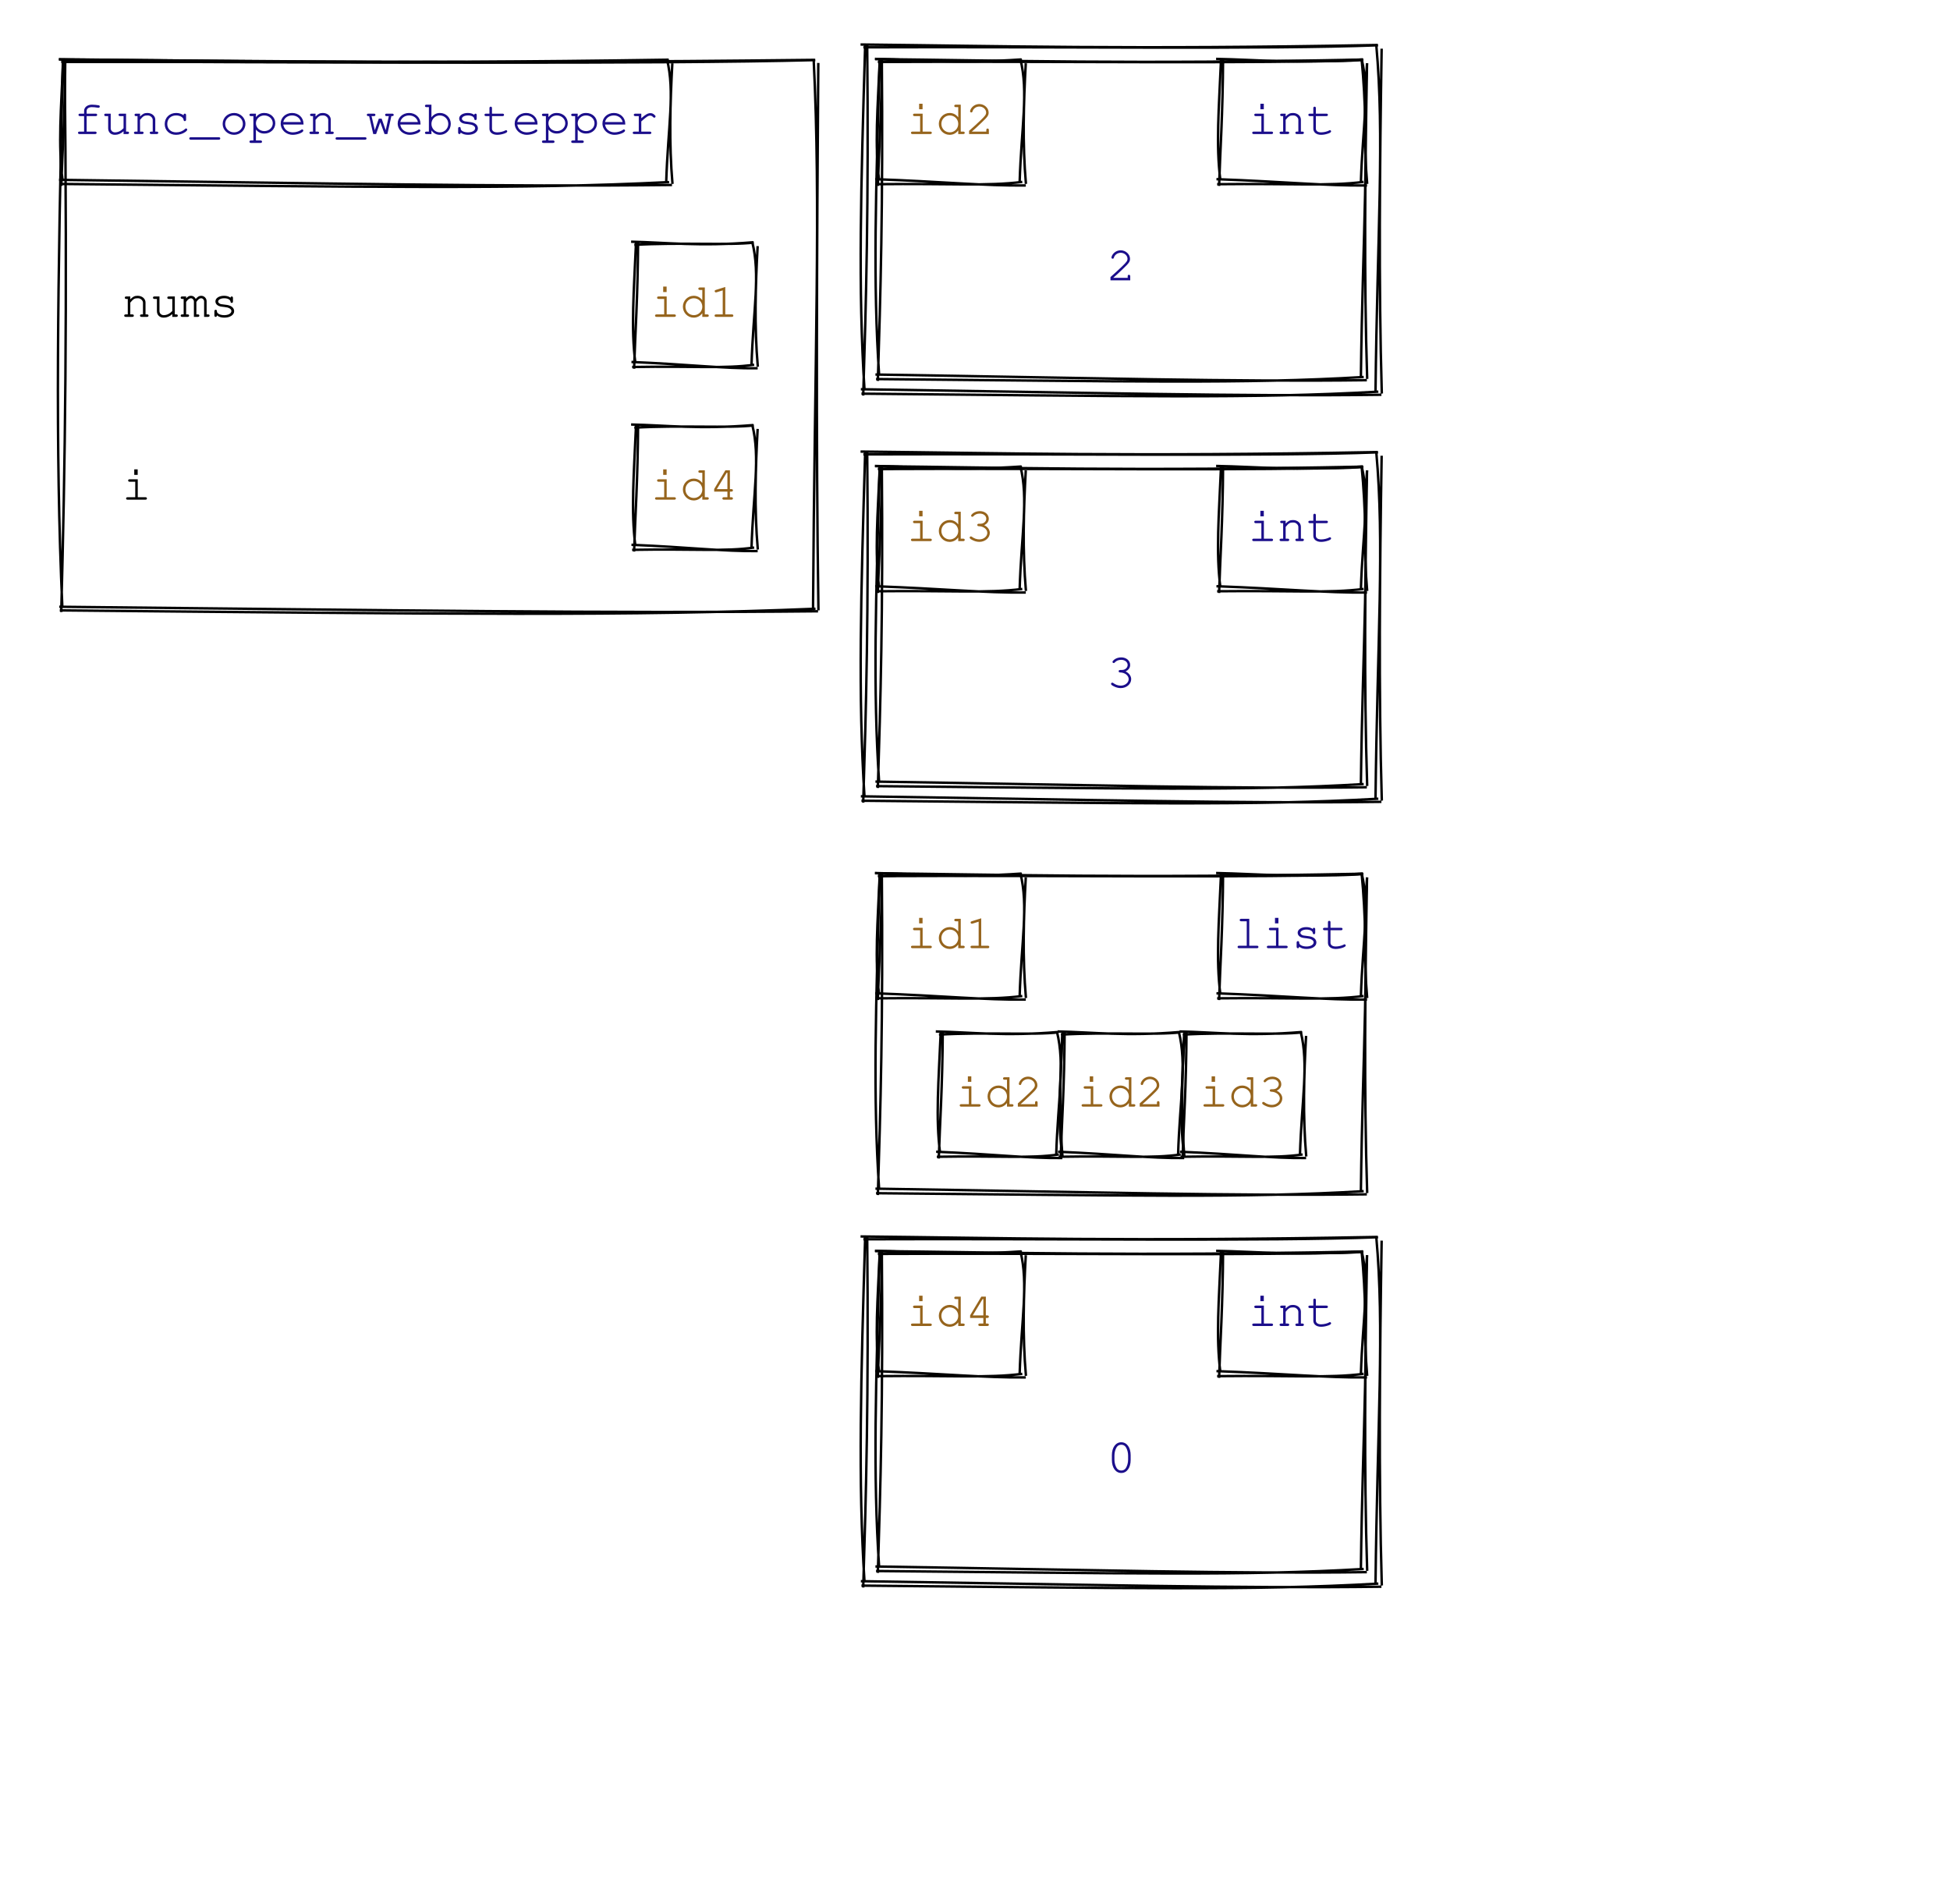
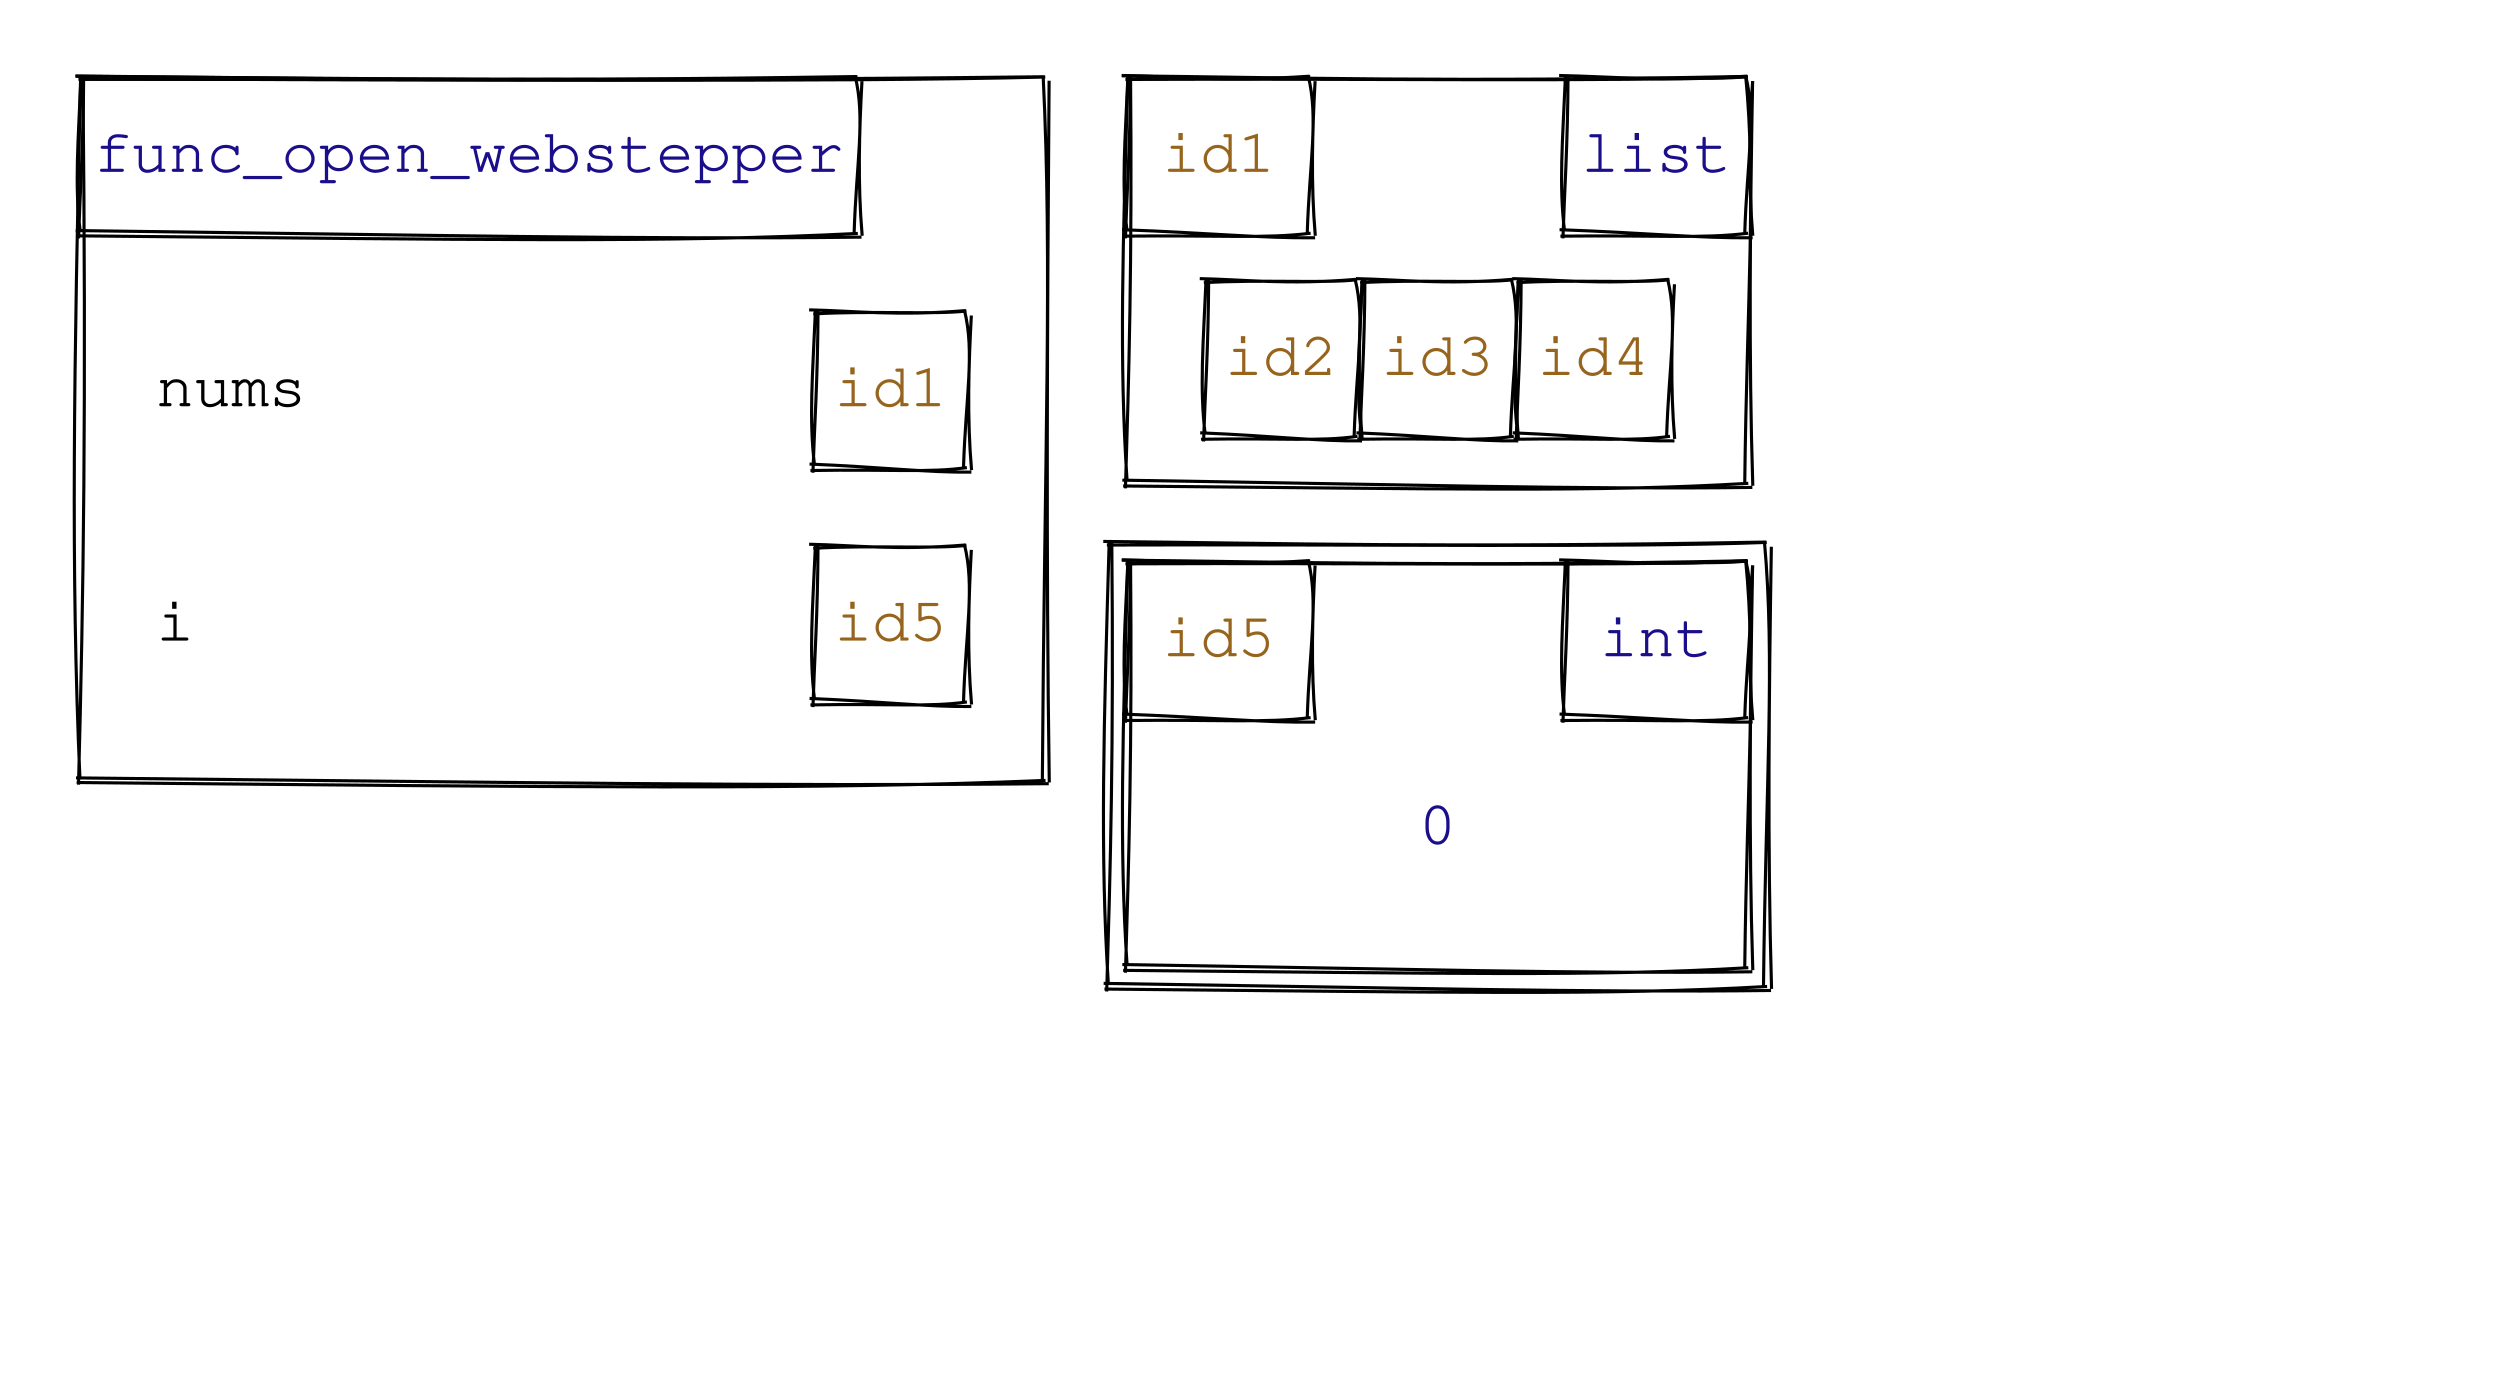
- <svg xmlns="http://www.w3.org/2000/svg" width="800" height="781">
+ <svg xmlns="http://www.w3.org/2000/svg" width="800" height="447">
  <style>
        text {
            font-family: Consolas, Courier;
            font-size: 20px;
        }
        text.default {
            fill: rgb(0, 0, 0);
            text-anchor: middle;
        }
        text.attribute {
            fill: rgb(27, 14, 139);
            text-anchor: start;
        }
        text.variable {
            fill: rgb(0, 0, 0);
            text-anchor: start;
        }
        text.id { 
            fill: rgb(150, 100, 28);
            text-anchor: middle;
        }
        text.type {
            fill: rgb(27, 14, 139);
            text-anchor: middle;
        }
        text.value {
            fill: rgb(27, 14, 139);
            text-anchor: middle;
        }
        path {
            stroke: rgb(0, 0, 0);
        }
    </style>
  <g>
    <path d="M24.224 24.396 C104.662 24.992, 184.321 26.256, 334.336 24.557 M25.16 25.337 C144.936 25.411, 266.613 26.408, 334.484 24.65 M333.81 24.351 C336.785 84.446, 334.219 145.063, 333.551 249.84 M335.714 25.825 C335.153 102.629, 334.72 179.808, 335.768 250.385 M335.599 250.775 C249.673 251.658, 163.461 250.359, 24.324 248.927 M334.569 249.734 C259.77 252.821, 185.443 251.941, 24.523 250.407 M25.122 251.097 C26.698 191.388, 27.651 130.866, 26.524 24.084 M25.582 249.196 C22.621 182.972, 23.687 116.967, 25.809 24.34" stroke="rgb(0, 0, 0)" stroke-width="1" fill="none" />
  </g>
  <g>
    <path d="M258.917 99.157 C273.414 99.452, 286.823 101.217, 309.074 99.382 M260.224 100.47 C278.497 99.354, 299.424 100.746, 309.279 99.512 M308.614 99.244 C312.001 112.835, 309.012 127.036, 308.312 149.813 M310.831 100.962 C309.953 117.128, 309.449 133.733, 310.895 150.449 M310.836 151.081 C296.802 151.264, 282.367 149.452, 259.057 148.503 M309.399 149.628 C297.161 151.342, 285.584 150.114, 259.334 150.568 M260.142 151.278 C260.568 137.087, 261.678 121.949, 261.775 98.933 M260.678 149.063 C258.806 134.399, 260.048 119.991, 260.942 99.231" stroke="rgb(0, 0, 0)" stroke-width="1" fill="none" />
  </g>
  <text x="50" y="130" class="variable">nums</text>
  <text x="285" y="130" class="id">id1</text>
  <g>
    <path d="M258.917 174.157 C273.414 174.452, 286.823 176.217, 309.074 174.382 M260.224 175.47 C278.497 174.354, 299.424 175.746, 309.279 174.512 M308.614 174.244 C312.001 187.835, 309.012 202.036, 308.312 224.813 M310.831 175.962 C309.953 192.128, 309.449 208.733, 310.895 225.449 M310.836 226.081 C296.802 226.264, 282.367 224.452, 259.057 223.503 M309.399 224.628 C297.161 226.342, 285.584 225.114, 259.334 225.568 M260.142 226.278 C260.568 212.087, 261.678 196.949, 261.775 173.933 M260.678 224.063 C258.806 209.399, 260.048 194.991, 260.942 174.231" stroke="rgb(0, 0, 0)" stroke-width="1" fill="none" />
  </g>
  <text x="50" y="205" class="variable">i</text>
-   <text x="285" y="205" class="id">id4</text>
+   <text x="285" y="205" class="id">id5</text>
  <g>
    <path d="M24.116 24.312 C89.396 24.89, 153.789 26.33, 274.244 24.495 M25.183 25.384 C121.494 25.239, 219.972 26.375, 274.412 24.601 M273.614 24.244 C277.001 37.835, 274.012 52.036, 273.312 74.813 M275.831 25.962 C274.953 42.128, 274.449 58.733, 275.895 75.449 M275.683 75.883 C206.34 76.691, 136.671 75.211, 24.23 73.777 M274.509 74.696 C214.14 77.726, 154.31 76.723, 24.456 75.464 M25.142 76.278 C25.568 62.087, 26.678 46.949, 26.775 23.933 M25.678 74.063 C23.806 59.399, 25.048 44.991, 25.942 24.231" stroke="rgb(0, 0, 0)" stroke-width="1" fill="none" />
  </g>
  <text x="150" y="55" class="type">func_open_webstepper</text>
  <g>
    <path d="M359.026 24.241 C411.675 24.786, 463.345 26.373, 559.167 24.444 M360.201 25.423 C436.958 25.052, 516.104 26.304, 559.352 24.561 M558.614 24.244 C562.037 59.113, 559.048 94.591, 558.312 154.813 M560.831 25.962 C560.056 69.776, 559.552 114.028, 560.895 155.449 M560.752 155.973 C505.23 156.682, 449.347 155.051, 359.151 153.652 M559.459 154.666 C511.115 157.555, 463.366 156.45, 359.401 155.512 M360.142 156.278 C361.213 121.205, 362.323 85.185, 361.775 23.933 M360.678 154.063 C358.085 115.833, 359.327 77.859, 360.942 24.231" stroke="rgb(0, 0, 0)" stroke-width="1" fill="none" />
  </g>
  <g>
-     <path d="M353.047 18.258 C408.728 18.812, 463.452 20.365, 565.185 18.456 M354.197 19.413 C435.647 19.1, 519.432 20.325, 565.366 18.571 M564.614 18.244 C568.042 56.305, 565.053 94.974, 564.312 160.813 M566.831 19.962 C566.071 67.923, 565.567 116.323, 566.895 161.449 M566.736 161.952 C507.896 162.688, 448.705 161.093, 353.17 159.682 M565.471 160.673 C514.241 163.603, 463.593 162.523, 353.414 161.5 M354.142 162.278 C355.31 124.073, 356.42 84.92, 355.775 17.933 M354.678 160.063 C351.977 118.298, 353.219 76.789, 354.942 18.231" stroke="rgb(0, 0, 0)" stroke-width="1" fill="none" />
+     <path d="M383.917 89.157 C398.414 89.452, 411.823 91.217, 434.074 89.382 M385.224 90.47 C403.497 89.354, 424.424 90.746, 434.279 89.512 M433.614 89.244 C437.001 102.835, 434.012 117.036, 433.312 139.813 M435.831 90.962 C434.953 107.128, 434.449 123.733, 435.895 140.449 M435.836 141.081 C421.802 141.264, 407.367 139.452, 384.057 138.503 M434.399 139.628 C422.161 141.342, 410.584 140.114, 384.334 140.568 M385.142 141.278 C385.568 127.087, 386.678 111.949, 386.775 88.933 M385.678 139.063 C383.806 124.399, 385.048 109.991, 385.942 89.231" stroke="rgb(0, 0, 0)" stroke-width="1" fill="none" />
  </g>
-   <text x="460" y="115" class="value">2</text>
+   <text x="410" y="120" class="id">id2</text>
+   <g>
+     <path d="M433.917 89.157 C448.414 89.452, 461.823 91.217, 484.074 89.382 M435.224 90.47 C453.497 89.354, 474.424 90.746, 484.279 89.512 M483.614 89.244 C487.001 102.835, 484.012 117.036, 483.312 139.813 M485.831 90.962 C484.953 107.128, 484.449 123.733, 485.895 140.449 M485.836 141.081 C471.802 141.264, 457.367 139.452, 434.057 138.503 M484.399 139.628 C472.161 141.342, 460.584 140.114, 434.334 140.568 M435.142 141.278 C435.568 127.087, 436.678 111.949, 436.775 88.933 M435.678 139.063 C433.806 124.399, 435.048 109.991, 435.942 89.231" stroke="rgb(0, 0, 0)" stroke-width="1" fill="none" />
+   </g>
+   <text x="460" y="120" class="id">id3</text>
+   <g>
+     <path d="M483.917 89.157 C498.414 89.452, 511.823 91.217, 534.074 89.382 M485.224 90.47 C503.497 89.354, 524.424 90.746, 534.279 89.512 M533.614 89.244 C537.001 102.835, 534.012 117.036, 533.312 139.813 M535.831 90.962 C534.953 107.128, 534.449 123.733, 535.895 140.449 M535.836 141.081 C521.802 141.264, 507.367 139.452, 484.057 138.503 M534.399 139.628 C522.161 141.342, 510.584 140.114, 484.334 140.568 M485.142 141.278 C485.568 127.087, 486.678 111.949, 486.775 88.933 M485.678 139.063 C483.806 124.399, 485.048 109.991, 485.942 89.231" stroke="rgb(0, 0, 0)" stroke-width="1" fill="none" />
+   </g>
+   <text x="510" y="120" class="id">id4</text>
  <g>
    <path d="M358.917 24.157 C375.969 24.473, 391.933 26.237, 419.074 24.382 M360.224 25.47 C382.388 24.401, 407.206 25.793, 419.279 24.512 M418.614 24.244 C422.001 37.835, 419.012 52.036, 418.312 74.813 M420.831 25.962 C419.953 42.128, 419.449 58.733, 420.895 75.449 M420.836 76.081 C404.035 76.304, 386.833 74.492, 359.057 73.503 M419.399 74.628 C404.753 76.441, 390.767 75.214, 359.334 75.568 M360.142 76.278 C360.568 62.087, 361.678 46.949, 361.775 23.933 M360.678 74.063 C358.806 59.399, 360.048 44.991, 360.942 24.231" stroke="rgb(0, 0, 0)" stroke-width="1" fill="none" />
  </g>
  <g>
    <path d="M498.917 24.157 C515.969 24.473, 531.933 26.237, 559.074 24.382 M500.224 25.47 C522.388 24.401, 547.206 25.793, 559.279 24.512 M558.614 24.244 C562.001 37.835, 559.012 52.036, 558.312 74.813 M560.831 25.962 C559.953 42.128, 559.449 58.733, 560.895 75.449 M560.836 76.081 C544.035 76.304, 526.833 74.492, 499.057 73.503 M559.399 74.628 C544.753 76.441, 530.767 75.214, 499.334 75.568 M500.142 76.278 C500.568 62.087, 501.678 46.949, 501.775 23.933 M500.678 74.063 C498.806 59.399, 500.048 44.991, 500.942 24.231" stroke="rgb(0, 0, 0)" stroke-width="1" fill="none" />
  </g>
-   <text x="390" y="55" class="id">id2</text>
-   <text x="530" y="55" class="type">int</text>
+   <text x="390" y="55" class="id">id1</text>
+   <text x="530" y="55" class="type">list</text>
  <g>
-     <path d="M359.026 191.241 C411.675 191.786, 463.345 193.373, 559.167 191.444 M360.201 192.423 C436.958 192.052, 516.104 193.304, 559.352 191.561 M558.614 191.244 C562.037 226.113, 559.048 261.591, 558.312 321.813 M560.831 192.962 C560.056 236.776, 559.552 281.028, 560.895 322.449 M560.752 322.973 C505.23 323.682, 449.347 322.051, 359.151 320.652 M559.459 321.666 C511.115 324.555, 463.366 323.45, 359.401 322.512 M360.142 323.278 C361.213 288.205, 362.323 252.185, 361.775 190.933 M360.678 321.063 C358.085 282.833, 359.327 244.859, 360.942 191.231" stroke="rgb(0, 0, 0)" stroke-width="1" fill="none" />
+     <path d="M359.026 179.241 C411.675 179.786, 463.345 181.373, 559.167 179.444 M360.201 180.423 C436.958 180.052, 516.104 181.304, 559.352 179.561 M558.614 179.244 C562.037 214.113, 559.048 249.591, 558.312 309.813 M560.831 180.962 C560.056 224.776, 559.552 269.028, 560.895 310.449 M560.752 310.973 C505.23 311.682, 449.347 310.051, 359.151 308.652 M559.459 309.666 C511.115 312.555, 463.366 311.45, 359.401 310.512 M360.142 311.278 C361.213 276.205, 362.323 240.185, 361.775 178.933 M360.678 309.063 C358.085 270.833, 359.327 232.859, 360.942 179.231" stroke="rgb(0, 0, 0)" stroke-width="1" fill="none" />
  </g>
  <g>
-     <path d="M353.047 185.258 C408.728 185.812, 463.452 187.365, 565.185 185.456 M354.197 186.413 C435.647 186.1, 519.432 187.325, 565.366 185.571 M564.614 185.244 C568.042 223.305, 565.053 261.974, 564.312 327.813 M566.831 186.962 C566.071 234.923, 565.567 283.323, 566.895 328.449 M566.736 328.952 C507.896 329.688, 448.705 328.093, 353.17 326.682 M565.471 327.673 C514.241 330.603, 463.593 329.523, 353.414 328.5 M354.142 329.278 C355.31 291.073, 356.42 251.92, 355.775 184.933 M354.678 327.063 C351.977 285.298, 353.219 243.789, 354.942 185.231" stroke="rgb(0, 0, 0)" stroke-width="1" fill="none" />
+     <path d="M353.047 173.258 C408.728 173.812, 463.452 175.365, 565.185 173.456 M354.197 174.413 C435.647 174.1, 519.432 175.325, 565.366 173.571 M564.614 173.244 C568.042 211.305, 565.053 249.974, 564.312 315.813 M566.831 174.962 C566.071 222.923, 565.567 271.323, 566.895 316.449 M566.736 316.952 C507.896 317.688, 448.705 316.093, 353.17 314.682 M565.471 315.673 C514.241 318.603, 463.593 317.523, 353.414 316.5 M354.142 317.278 C355.31 279.073, 356.42 239.92, 355.775 172.933 M354.678 315.063 C351.977 273.298, 353.219 231.789, 354.942 173.231" stroke="rgb(0, 0, 0)" stroke-width="1" fill="none" />
  </g>
-   <text x="460" y="282" class="value">3</text>
+   <text x="460" y="270" class="value">0</text>
  <g>
-     <path d="M358.917 191.157 C375.969 191.473, 391.933 193.237, 419.074 191.382 M360.224 192.47 C382.388 191.401, 407.206 192.793, 419.279 191.512 M418.614 191.244 C422.001 204.835, 419.012 219.036, 418.312 241.813 M420.831 192.962 C419.953 209.128, 419.449 225.733, 420.895 242.449 M420.836 243.081 C404.035 243.304, 386.833 241.492, 359.057 240.503 M419.399 241.628 C404.753 243.441, 390.767 242.214, 359.334 242.568 M360.142 243.278 C360.568 229.087, 361.678 213.949, 361.775 190.933 M360.678 241.063 C358.806 226.399, 360.048 211.991, 360.942 191.231" stroke="rgb(0, 0, 0)" stroke-width="1" fill="none" />
+     <path d="M358.917 179.157 C375.969 179.473, 391.933 181.237, 419.074 179.382 M360.224 180.47 C382.388 179.401, 407.206 180.793, 419.279 179.512 M418.614 179.244 C422.001 192.835, 419.012 207.036, 418.312 229.813 M420.831 180.962 C419.953 197.128, 419.449 213.733, 420.895 230.449 M420.836 231.081 C404.035 231.304, 386.833 229.492, 359.057 228.503 M419.399 229.628 C404.753 231.441, 390.767 230.214, 359.334 230.568 M360.142 231.278 C360.568 217.087, 361.678 201.949, 361.775 178.933 M360.678 229.063 C358.806 214.399, 360.048 199.991, 360.942 179.231" stroke="rgb(0, 0, 0)" stroke-width="1" fill="none" />
  </g>
  <g>
-     <path d="M498.917 191.157 C515.969 191.473, 531.933 193.237, 559.074 191.382 M500.224 192.47 C522.388 191.401, 547.206 192.793, 559.279 191.512 M558.614 191.244 C562.001 204.835, 559.012 219.036, 558.312 241.813 M560.831 192.962 C559.953 209.128, 559.449 225.733, 560.895 242.449 M560.836 243.081 C544.035 243.304, 526.833 241.492, 499.057 240.503 M559.399 241.628 C544.753 243.441, 530.767 242.214, 499.334 242.568 M500.142 243.278 C500.568 229.087, 501.678 213.949, 501.775 190.933 M500.678 241.063 C498.806 226.399, 500.048 211.991, 500.942 191.231" stroke="rgb(0, 0, 0)" stroke-width="1" fill="none" />
+     <path d="M498.917 179.157 C515.969 179.473, 531.933 181.237, 559.074 179.382 M500.224 180.47 C522.388 179.401, 547.206 180.793, 559.279 179.512 M558.614 179.244 C562.001 192.835, 559.012 207.036, 558.312 229.813 M560.831 180.962 C559.953 197.128, 559.449 213.733, 560.895 230.449 M560.836 231.081 C544.035 231.304, 526.833 229.492, 499.057 228.503 M559.399 229.628 C544.753 231.441, 530.767 230.214, 499.334 230.568 M500.142 231.278 C500.568 217.087, 501.678 201.949, 501.775 178.933 M500.678 229.063 C498.806 214.399, 500.048 199.991, 500.942 179.231" stroke="rgb(0, 0, 0)" stroke-width="1" fill="none" />
  </g>
-   <text x="390" y="222" class="id">id3</text>
-   <text x="530" y="222" class="type">int</text>
-   <g>
-     <path d="M359.026 358.241 C411.675 358.786, 463.345 360.373, 559.167 358.444 M360.201 359.423 C436.958 359.052, 516.104 360.304, 559.352 358.561 M558.614 358.244 C562.037 393.113, 559.048 428.591, 558.312 488.813 M560.831 359.962 C560.056 403.776, 559.552 448.028, 560.895 489.449 M560.752 489.973 C505.23 490.682, 449.347 489.051, 359.151 487.652 M559.459 488.666 C511.115 491.555, 463.366 490.45, 359.401 489.512 M360.142 490.278 C361.213 455.205, 362.323 419.185, 361.775 357.933 M360.678 488.063 C358.085 449.833, 359.327 411.859, 360.942 358.231" stroke="rgb(0, 0, 0)" stroke-width="1" fill="none" />
-   </g>
-   <g>
-     <path d="M383.917 423.157 C398.414 423.452, 411.823 425.217, 434.074 423.382 M385.224 424.47 C403.497 423.354, 424.424 424.746, 434.279 423.512 M433.614 423.244 C437.001 436.835, 434.012 451.036, 433.312 473.813 M435.831 424.962 C434.953 441.128, 434.449 457.733, 435.895 474.449 M435.836 475.081 C421.802 475.264, 407.367 473.452, 384.057 472.503 M434.399 473.628 C422.161 475.342, 410.584 474.114, 384.334 474.568 M385.142 475.278 C385.568 461.087, 386.678 445.949, 386.775 422.933 M385.678 473.063 C383.806 458.399, 385.048 443.991, 385.942 423.231" stroke="rgb(0, 0, 0)" stroke-width="1" fill="none" />
-   </g>
-   <text x="410" y="454" class="id">id2</text>
-   <g>
-     <path d="M433.917 423.157 C448.414 423.452, 461.823 425.217, 484.074 423.382 M435.224 424.47 C453.497 423.354, 474.424 424.746, 484.279 423.512 M483.614 423.244 C487.001 436.835, 484.012 451.036, 483.312 473.813 M485.831 424.962 C484.953 441.128, 484.449 457.733, 485.895 474.449 M485.836 475.081 C471.802 475.264, 457.367 473.452, 434.057 472.503 M484.399 473.628 C472.161 475.342, 460.584 474.114, 434.334 474.568 M435.142 475.278 C435.568 461.087, 436.678 445.949, 436.775 422.933 M435.678 473.063 C433.806 458.399, 435.048 443.991, 435.942 423.231" stroke="rgb(0, 0, 0)" stroke-width="1" fill="none" />
-   </g>
-   <text x="460" y="454" class="id">id2</text>
-   <g>
-     <path d="M483.917 423.157 C498.414 423.452, 511.823 425.217, 534.074 423.382 M485.224 424.47 C503.497 423.354, 524.424 424.746, 534.279 423.512 M533.614 423.244 C537.001 436.835, 534.012 451.036, 533.312 473.813 M535.831 424.962 C534.953 441.128, 534.449 457.733, 535.895 474.449 M535.836 475.081 C521.802 475.264, 507.367 473.452, 484.057 472.503 M534.399 473.628 C522.161 475.342, 510.584 474.114, 484.334 474.568 M485.142 475.278 C485.568 461.087, 486.678 445.949, 486.775 422.933 M485.678 473.063 C483.806 458.399, 485.048 443.991, 485.942 423.231" stroke="rgb(0, 0, 0)" stroke-width="1" fill="none" />
-   </g>
-   <text x="510" y="454" class="id">id3</text>
-   <g>
-     <path d="M358.917 358.157 C375.969 358.473, 391.933 360.237, 419.074 358.382 M360.224 359.47 C382.388 358.401, 407.206 359.793, 419.279 358.512 M418.614 358.244 C422.001 371.835, 419.012 386.036, 418.312 408.813 M420.831 359.962 C419.953 376.128, 419.449 392.733, 420.895 409.449 M420.836 410.081 C404.035 410.304, 386.833 408.492, 359.057 407.503 M419.399 408.628 C404.753 410.441, 390.767 409.214, 359.334 409.568 M360.142 410.278 C360.568 396.087, 361.678 380.949, 361.775 357.933 M360.678 408.063 C358.806 393.399, 360.048 378.991, 360.942 358.231" stroke="rgb(0, 0, 0)" stroke-width="1" fill="none" />
-   </g>
-   <g>
-     <path d="M498.917 358.157 C515.969 358.473, 531.933 360.237, 559.074 358.382 M500.224 359.47 C522.388 358.401, 547.206 359.793, 559.279 358.512 M558.614 358.244 C562.001 371.835, 559.012 386.036, 558.312 408.813 M560.831 359.962 C559.953 376.128, 559.449 392.733, 560.895 409.449 M560.836 410.081 C544.035 410.304, 526.833 408.492, 499.057 407.503 M559.399 408.628 C544.753 410.441, 530.767 409.214, 499.334 409.568 M500.142 410.278 C500.568 396.087, 501.678 380.949, 501.775 357.933 M500.678 408.063 C498.806 393.399, 500.048 378.991, 500.942 358.231" stroke="rgb(0, 0, 0)" stroke-width="1" fill="none" />
-   </g>
-   <text x="390" y="389" class="id">id1</text>
-   <text x="530" y="389" class="type">list</text>
-   <g>
-     <path d="M359.026 513.241 C411.675 513.786, 463.345 515.373, 559.167 513.444 M360.201 514.423 C436.958 514.052, 516.104 515.304, 559.352 513.561 M558.614 513.244 C562.037 548.113, 559.048 583.591, 558.312 643.813 M560.831 514.962 C560.056 558.776, 559.552 603.028, 560.895 644.449 M560.752 644.973 C505.23 645.682, 449.347 644.051, 359.151 642.652 M559.459 643.666 C511.115 646.555, 463.366 645.45, 359.401 644.512 M360.142 645.278 C361.213 610.205, 362.323 574.185, 361.775 512.933 M360.678 643.063 C358.085 604.833, 359.327 566.859, 360.942 513.231" stroke="rgb(0, 0, 0)" stroke-width="1" fill="none" />
-   </g>
-   <g>
-     <path d="M353.047 507.258 C408.728 507.812, 463.452 509.365, 565.185 507.456 M354.197 508.413 C435.647 508.1, 519.432 509.325, 565.366 507.571 M564.614 507.244 C568.042 545.305, 565.053 583.974, 564.312 649.813 M566.831 508.962 C566.071 556.923, 565.567 605.323, 566.895 650.449 M566.736 650.952 C507.896 651.688, 448.705 650.093, 353.17 648.682 M565.471 649.673 C514.241 652.603, 463.593 651.523, 353.414 650.5 M354.142 651.278 C355.31 613.073, 356.42 573.92, 355.775 506.933 M354.678 649.063 C351.977 607.298, 353.219 565.789, 354.942 507.231" stroke="rgb(0, 0, 0)" stroke-width="1" fill="none" />
-   </g>
-   <text x="460" y="604" class="value">0</text>
-   <g>
-     <path d="M358.917 513.157 C375.969 513.473, 391.933 515.237, 419.074 513.382 M360.224 514.47 C382.388 513.401, 407.206 514.793, 419.279 513.512 M418.614 513.244 C422.001 526.835, 419.012 541.036, 418.312 563.813 M420.831 514.962 C419.953 531.128, 419.449 547.733, 420.895 564.449 M420.836 565.081 C404.035 565.304, 386.833 563.492, 359.057 562.503 M419.399 563.628 C404.753 565.441, 390.767 564.214, 359.334 564.568 M360.142 565.278 C360.568 551.087, 361.678 535.949, 361.775 512.933 M360.678 563.063 C358.806 548.399, 360.048 533.991, 360.942 513.231" stroke="rgb(0, 0, 0)" stroke-width="1" fill="none" />
-   </g>
-   <g>
-     <path d="M498.917 513.157 C515.969 513.473, 531.933 515.237, 559.074 513.382 M500.224 514.47 C522.388 513.401, 547.206 514.793, 559.279 513.512 M558.614 513.244 C562.001 526.835, 559.012 541.036, 558.312 563.813 M560.831 514.962 C559.953 531.128, 559.449 547.733, 560.895 564.449 M560.836 565.081 C544.035 565.304, 526.833 563.492, 499.057 562.503 M559.399 563.628 C544.753 565.441, 530.767 564.214, 499.334 564.568 M500.142 565.278 C500.568 551.087, 501.678 535.949, 501.775 512.933 M500.678 563.063 C498.806 548.399, 500.048 533.991, 500.942 513.231" stroke="rgb(0, 0, 0)" stroke-width="1" fill="none" />
-   </g>
-   <text x="390" y="544" class="id">id4</text>
-   <text x="530" y="544" class="type">int</text>
+   <text x="390" y="210" class="id">id5</text>
+   <text x="530" y="210" class="type">int</text>
</svg>
